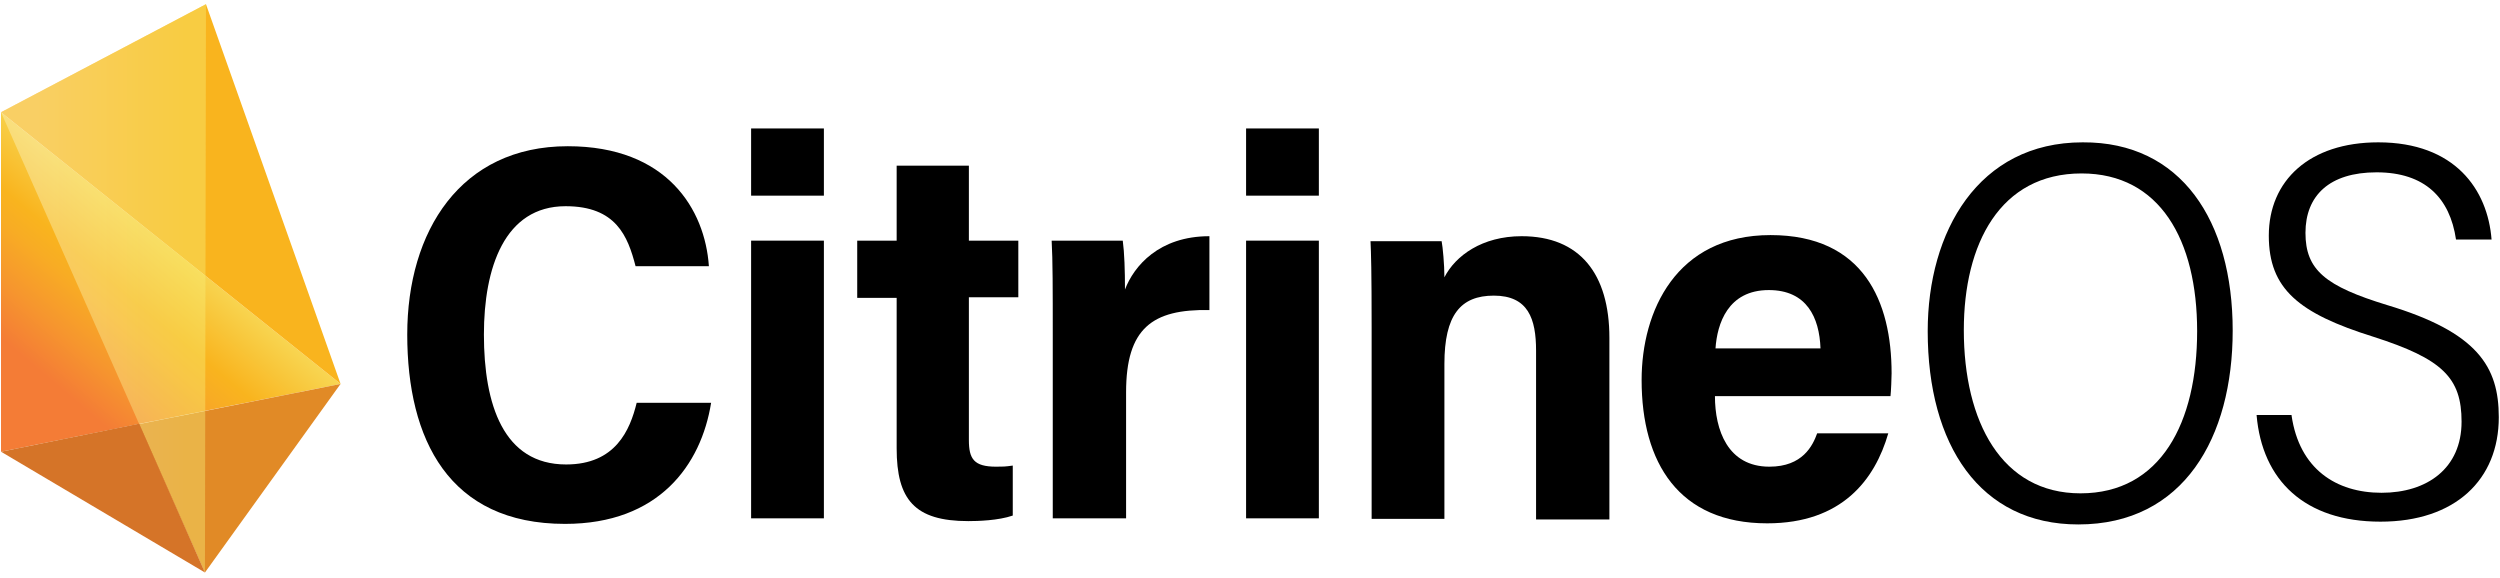
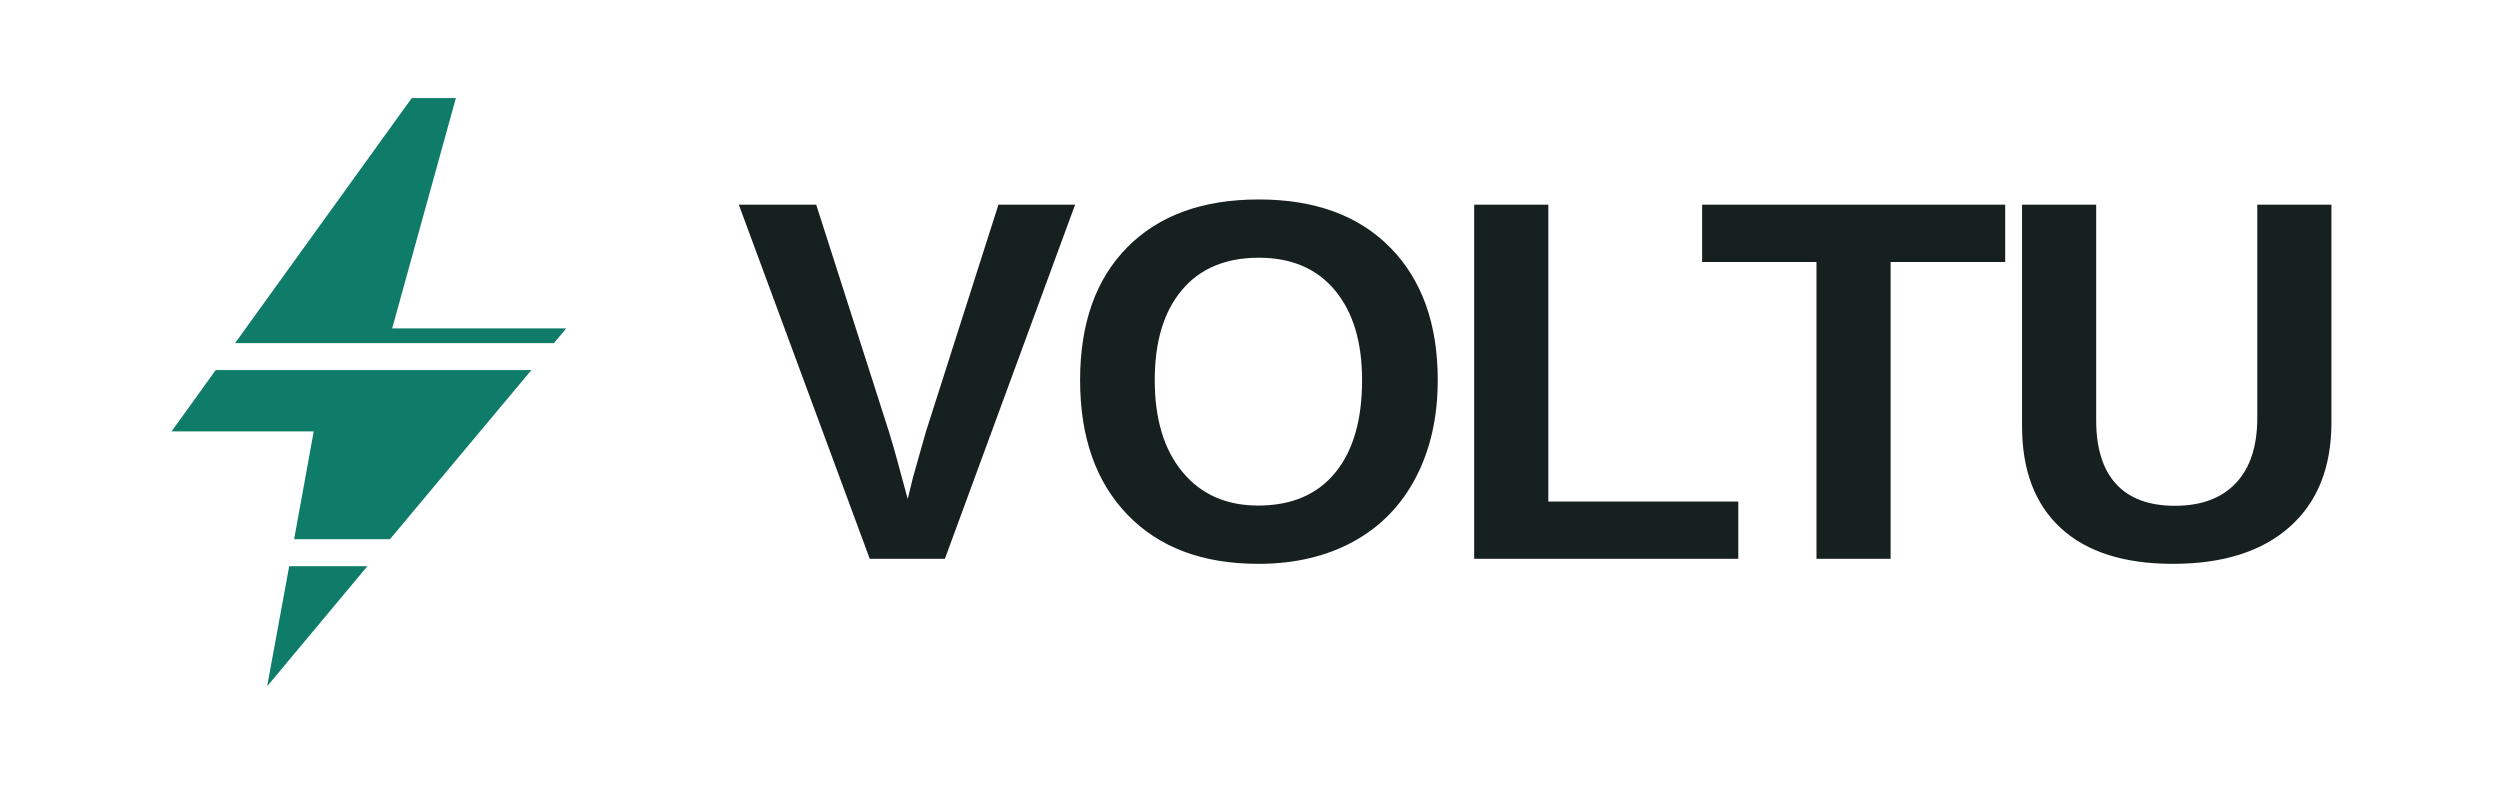
- <svg xmlns="http://www.w3.org/2000/svg" viewBox="0 0 433 100" fill="none">
-   <path d="M58.986 66.494L23.399 73.556L0.174 78.235V19.439L58.986 66.494Z" fill="url(#paint0_linear_173_959)" />
-   <path d="M58.986 66.494L35.673 0.723L0.174 19.439L58.986 66.494Z" fill="#F9B41E" />
-   <path d="M58.986 66.493L35.497 99.158L24.017 73.468L58.986 66.493Z" fill="#E18A26" />
-   <path opacity="0.4" d="M35.673 0.723L0.174 19.439L35.497 99.158L35.673 0.723Z" fill="url(#paint1_linear_173_959)" />
-   <path d="M35.497 99.158L0.174 78.235L24.105 73.38L35.497 99.158Z" fill="#D57428" />
-   <path d="M123.165 69.767C121.433 80.541 114.121 90.737 97.86 90.737C77.751 90.737 70.535 76.116 70.535 57.936C70.535 40.044 79.772 25.326 98.341 25.326C115.564 25.326 122.107 36.292 122.78 46.104H110.08C108.733 40.91 106.712 35.715 97.957 35.715C87.373 35.715 83.813 46.392 83.813 57.936C83.813 70.056 87.18 80.445 98.053 80.445C106.616 80.445 109.118 74.481 110.272 69.767H123.165Z" fill="black" />
-   <path d="M130.093 33.888V22.248H142.697V33.888H130.093ZM130.093 41.679H142.697V89.775H130.093V41.679Z" fill="black" />
-   <path d="M148.47 41.679H155.301V28.693H167.81V41.679H176.373V51.491H167.81V76.212C167.81 79.483 168.676 80.829 172.524 80.829C173.679 80.829 174.064 80.829 175.411 80.637V89.294C172.909 90.16 169.349 90.256 167.713 90.256C158.38 90.256 155.301 86.505 155.301 77.655V51.587H148.47V41.679Z" fill="black" />
-   <path d="M182.338 58.032C182.338 50.144 182.338 45.046 182.146 41.679H194.462C194.75 43.795 194.846 46.873 194.846 50.144C196.386 46.104 200.716 40.91 209.471 40.91V53.703C199.561 53.511 195.039 56.877 195.039 67.939V89.775H182.338V58.032Z" fill="black" />
-   <path d="M215.822 33.888V22.248H228.426V33.888H215.822ZM215.822 41.679H228.426V89.775H215.822V41.679Z" fill="black" />
-   <path d="M237.567 56.781C237.567 46.873 237.47 43.891 237.374 41.775H249.69C249.882 42.737 250.171 45.815 250.171 48.028C252.095 44.276 256.714 40.91 263.545 40.91C273.648 40.91 278.747 47.451 278.747 58.513V89.968H266.047V60.725C266.047 55.242 264.7 51.202 258.734 51.202C252.961 51.202 250.171 54.569 250.171 63.034V89.871H237.567V56.781Z" fill="black" />
-   <path d="M297.028 68.613C297.028 74.481 299.241 80.829 306.458 80.829C312.231 80.829 313.963 77.174 314.732 75.058H327.048C324.739 83.042 319.062 90.641 306.073 90.641C290.774 90.641 284.328 80.156 284.328 65.823C284.328 53.895 290.293 40.717 306.65 40.717C322.814 40.717 327.625 52.26 327.625 64.669C327.625 65.342 327.529 67.843 327.433 68.613H297.028ZM315.31 60.34C315.117 54.954 312.904 50.24 306.361 50.24C299.241 50.24 297.413 56.108 297.125 60.34H315.31Z" fill="black" />
-   <path d="M386.702 57.262C386.702 75.731 378.235 90.833 359.954 90.833C342.924 90.833 333.879 77.078 333.879 57.358C333.879 40.14 342.635 24.653 360.724 24.653C377.754 24.557 386.702 38.216 386.702 57.262ZM340.133 57.166C340.133 73.038 346.676 85.446 360.339 85.446C374.29 85.446 380.544 73.134 380.544 57.358C380.544 41.583 374.098 30.04 360.531 30.04C346.388 30.04 340.133 42.256 340.133 57.166Z" fill="black" />
-   <path d="M396.901 71.98C398.248 81.214 404.598 85.35 412.488 85.35C420.378 85.35 426.343 81.118 426.343 73.038C426.343 65.439 423.072 62.168 411.045 58.32C398.152 54.28 392.956 50.048 392.956 40.813C392.956 31.29 399.98 24.653 411.911 24.653C425.189 24.653 430.866 32.829 431.539 41.487H425.381C424.323 34.272 419.993 29.847 411.622 29.847C403.444 29.847 399.307 33.888 399.307 40.332C399.307 46.777 402.77 49.567 413.45 52.837C429.134 57.551 432.79 63.515 432.79 72.268C432.79 83.042 425.285 90.352 412.296 90.352C399.21 90.352 391.802 83.234 390.84 71.883H396.901V71.98Z" fill="black" />
-   <defs>
-     <linearGradient id="paint0_linear_173_959" x1="42.636" y1="27.564" x2="4.612" y2="72.376" gradientUnits="userSpaceOnUse">
-       <stop offset="0.172" stop-color="#F7EF79" />
-       <stop offset="0.531" stop-color="#F9B41E" />
-       <stop offset="0.604" stop-color="#F8AC24" />
-       <stop offset="0.736" stop-color="#F6962E" />
-       <stop offset="0.869" stop-color="#F47C36" />
-     </linearGradient>
-     <linearGradient id="paint1_linear_173_959" x1="0.174" y1="49.953" x2="35.695" y2="49.953" gradientUnits="userSpaceOnUse">
-       <stop offset="0.172" stop-color="#FBF8CD" />
-       <stop offset="0.322" stop-color="#FAF6BA" />
-       <stop offset="0.709" stop-color="#F8F18C" />
-       <stop offset="0.894" stop-color="#F7EF79" />
-     </linearGradient>
-   </defs>
+ <svg xmlns="http://www.w3.org/2000/svg" viewBox="0 0 1020 320" role="img" aria-label="Voltu">
+   <g>
+     <path d="M168 40 L95.9 140 L226 140 L231 134 L160 134 L186 40Z" fill="#0E7C68" />
+     <path d="M88 151 L70 176 L128 176 L120 220 L159.1 220 L216.8 151Z" fill="#0E7C68" />
+     <path d="M118 231 L109 280 L149.9 231Z" fill="#0E7C68" />
+   </g>
+   <text x="300" y="228" font-family="'Bricolage Grotesque', Arial, Helvetica, sans-serif" font-weight="800" font-size="210" letter-spacing="-8" fill="#16211F">VOLTU</text>
</svg>
